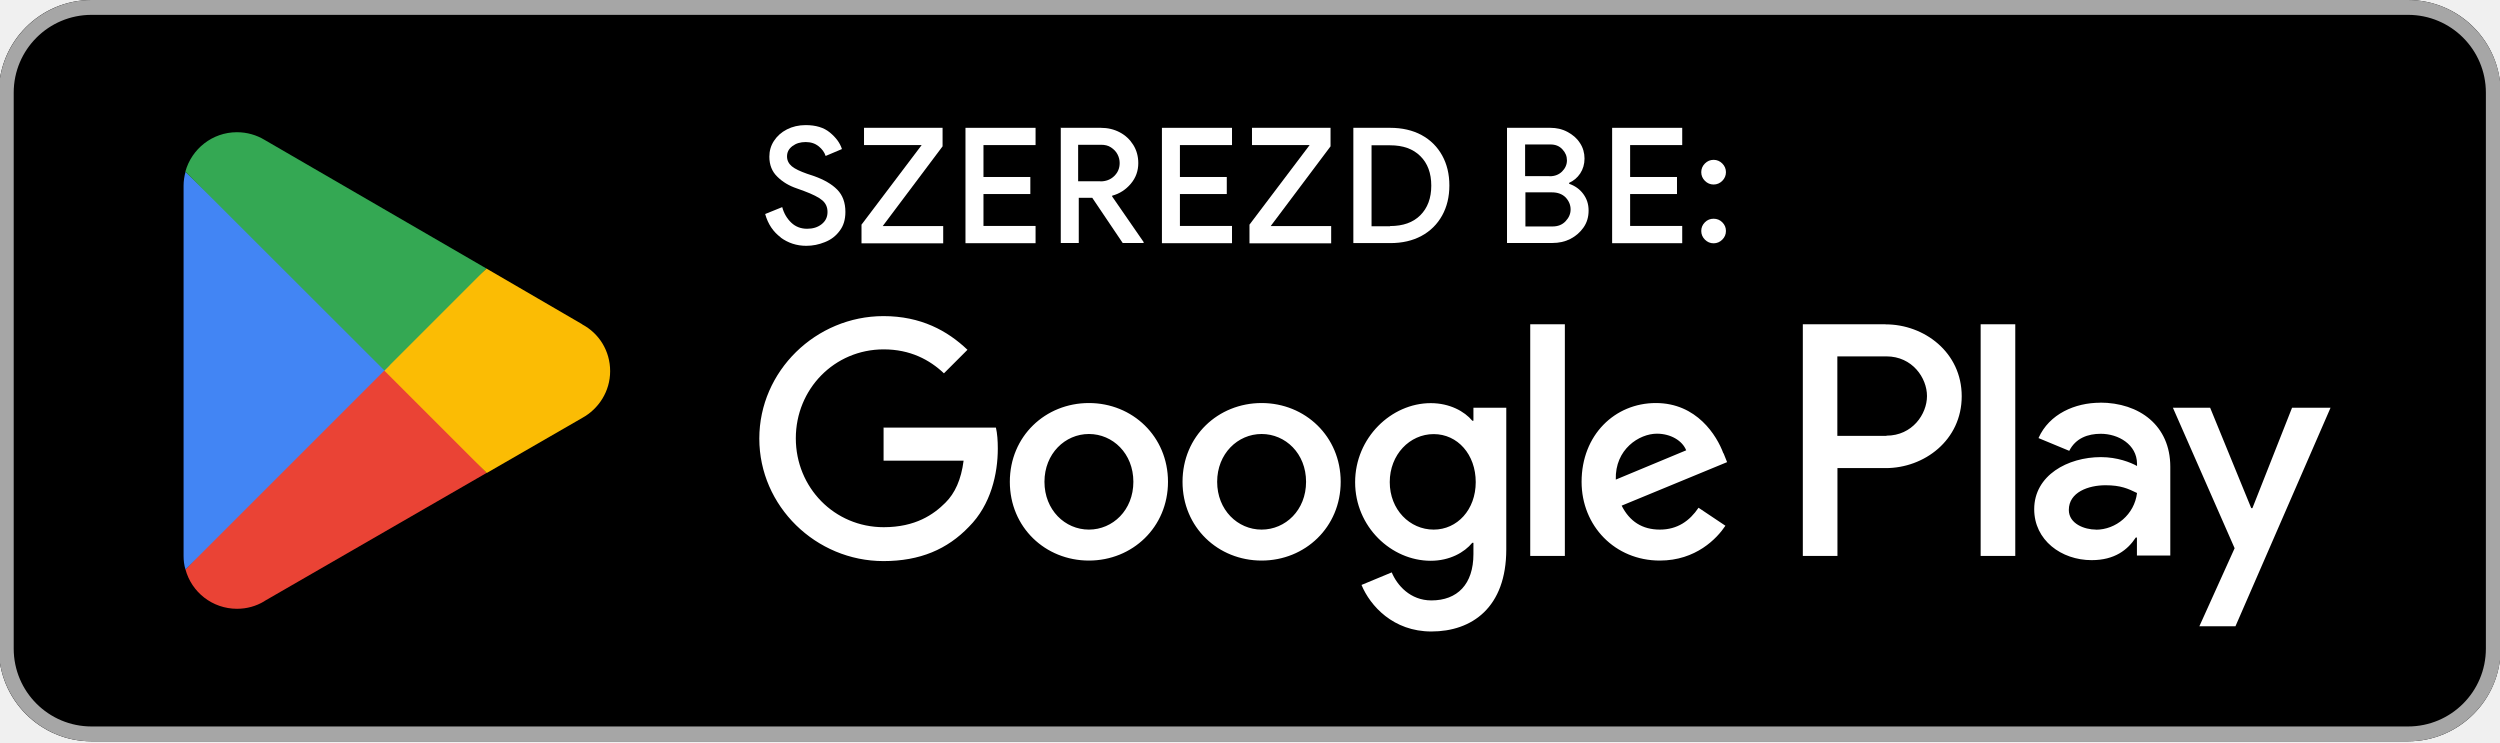
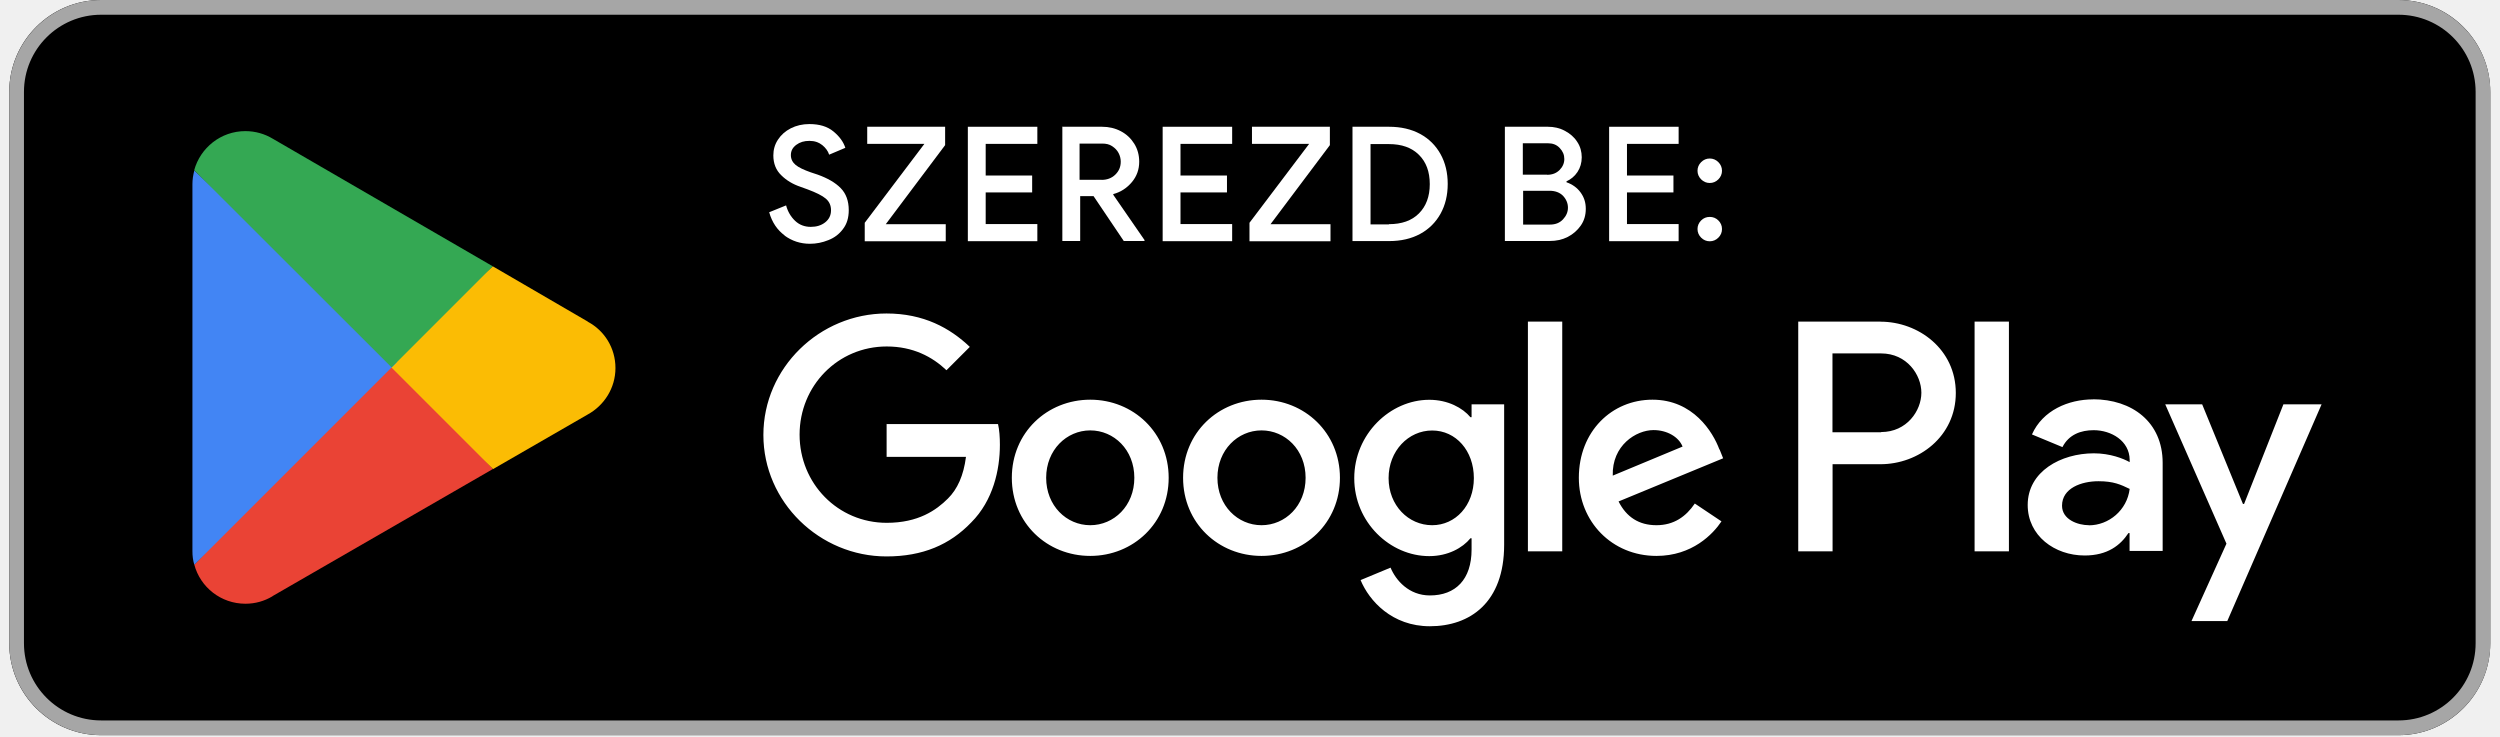
- <svg xmlns="http://www.w3.org/2000/svg" id="artwork" version="1.1" viewBox="0 0 239 71">
+ <svg xmlns="http://www.w3.org/2000/svg" id="artwork" version="1.1" viewBox="-1 0 241 71">
  <defs>
    <style>
      .st0 {
        fill: #4285f4;
      }

      .st1 {
        isolation: isolate;
      }

      .st2 {
        fill: #a6a6a6;
      }

      .st3 {
        fill: #34a853;
      }

      .st4 {
        fill: #fbbc04;
      }

      .st5 {
        fill: #fff;
      }

      .st6 {
        fill: #ea4335;
      }
    </style>
  </defs>
  <g>
    <rect x="-.11" y="0" width="239.17" height="70.87" rx="8.86" ry="8.86" />
    <path class="st2" d="M230.21,1.42c4.11,0,7.44,3.33,7.44,7.44v53.15c0,4.11-3.33,7.44-7.44,7.44H8.75c-4.11,0-7.44-3.33-7.44-7.44V8.86C1.31,4.75,4.64,1.42,8.75,1.42h221.46M230.21,0H8.75C3.88,0-.11,3.99-.11,8.86v53.15c0,4.87,3.99,8.86,8.86,8.86h221.46c4.87,0,8.86-3.99,8.86-8.86V8.86C239.07,3.99,235.08,0,230.21,0h0Z" />
    <path class="st5" d="M120.61,38.53c-4.16,0-7.56,3.17-7.56,7.53s3.4,7.53,7.56,7.53,7.56-3.19,7.56-7.53-3.4-7.53-7.56-7.53ZM120.61,50.63c-2.29,0-4.25-1.88-4.25-4.57s1.97-4.57,4.25-4.57,4.25,1.86,4.25,4.57-1.97,4.57-4.25,4.57ZM104.1,38.53c-4.16,0-7.56,3.17-7.56,7.53s3.4,7.53,7.56,7.53,7.56-3.19,7.56-7.53-3.4-7.53-7.56-7.53ZM104.1,50.63c-2.29,0-4.25-1.88-4.25-4.57s1.97-4.57,4.25-4.57,4.25,1.86,4.25,4.57-1.97,4.57-4.25,4.57ZM84.47,40.85v3.19h7.65c-.23,1.81-.83,3.12-1.74,4.02-1.12,1.12-2.85,2.34-5.9,2.34-4.71,0-8.4-3.79-8.4-8.5s3.69-8.5,8.4-8.5c2.53,0,4.39.99,5.76,2.29l2.25-2.25c-1.91-1.82-4.45-3.22-8.03-3.22-6.45,0-11.87,5.24-11.87,11.71s5.42,11.71,11.87,11.71c3.49,0,6.11-1.13,8.17-3.28,2.11-2.11,2.76-5.08,2.76-7.48,0-.74-.05-1.44-.18-2h-10.75v-.02ZM164.75,43.33c-.62-1.68-2.53-4.8-6.45-4.8s-7.1,3.05-7.1,7.53c0,4.22,3.19,7.53,7.48,7.53,3.45,0,5.46-2.11,6.27-3.33l-2.57-1.72c-.85,1.26-2.02,2.09-3.7,2.09s-2.89-.78-3.65-2.29l10.08-4.16-.34-.85s-.02,0-.02,0ZM154.47,45.85c-.09-2.91,2.25-4.39,3.93-4.39,1.31,0,2.43.66,2.8,1.59l-6.73,2.8ZM146.29,53.15h3.31v-22.15h-3.31v22.15ZM140.86,40.22h-.11c-.74-.89-2.16-1.68-3.97-1.68-3.77,0-7.23,3.31-7.23,7.56s3.45,7.51,7.23,7.51c1.81,0,3.22-.8,3.97-1.72h.11v1.08c0,2.89-1.54,4.43-4.02,4.43-2.02,0-3.28-1.45-3.79-2.68l-2.89,1.2c.83,2,3.03,4.45,6.68,4.45,3.88,0,7.16-2.29,7.16-7.85v-13.54h-3.14s0,1.22,0,1.22ZM137.06,50.63c-2.29,0-4.2-1.91-4.2-4.54s1.91-4.59,4.2-4.59,4.02,1.95,4.02,4.59-1.77,4.54-4.02,4.54ZM180.27,31h-7.92v22.15h3.31v-8.4h4.62c3.67,0,7.26-2.66,7.26-6.87s-3.6-6.87-7.26-6.87h-.02ZM180.34,41.67h-4.69v-7.6h4.69c2.48,0,3.88,2.06,3.88,3.79s-1.4,3.79-3.88,3.79h0v.02ZM200.78,38.5c-2.39,0-4.87,1.06-5.9,3.38l2.94,1.22c.62-1.22,1.79-1.63,3.01-1.63,1.7,0,3.45,1.03,3.47,2.85v.23c-.6-.34-1.88-.85-3.45-.85-3.17,0-6.38,1.74-6.38,4.98,0,2.96,2.59,4.87,5.49,4.87,2.21,0,3.45-.99,4.22-2.16h.11v1.72h3.19v-8.49c0-3.93-2.94-6.13-6.73-6.13h.04ZM200.37,50.63c-1.08,0-2.59-.55-2.59-1.88,0-1.7,1.88-2.36,3.51-2.36,1.45,0,2.14.32,3.01.74-.25,2.06-2.02,3.51-3.93,3.51h0v-.02ZM219.12,38.98l-3.79,9.6h-.11l-3.93-9.6h-3.56l5.9,13.43-3.37,7.46h3.45l9.09-20.89s-3.69,0-3.69,0ZM189.35,53.15h3.31v-22.15h-3.31v22.15Z" />
    <g>
      <path class="st6" d="M36.6,34.41l-18.87,20.02h0c.58,2.18,2.57,3.77,4.93,3.77.94,0,1.82-.25,2.59-.71l.05-.04,21.22-12.24-9.94-10.82h.02v.02Z" />
      <path class="st4" d="M55.68,31h-.02l-9.16-5.33-10.33,9.19,10.36,10.36,9.12-5.26c1.59-.87,2.68-2.55,2.68-4.48s-1.06-3.61-2.66-4.46h0v-.02Z" />
      <path class="st0" d="M17.73,16.44c-.11.43-.18.85-.18,1.31v35.38c0,.46.05.89.18,1.31l19.51-19.51s-19.51-18.5-19.51-18.5Z" />
      <path class="st3" d="M36.74,35.43l9.76-9.76-21.21-12.3c-.76-.46-1.67-.73-2.64-.73-2.36,0-4.34,1.61-4.93,3.77h0l19.01,18.99h0v.02Z" />
    </g>
  </g>
  <g class="st1">
    <g class="st1">
      <path class="st5" d="M74.66,22.71c-.73-.53-1.24-1.28-1.51-2.25l1.63-.66c.16.6.46,1.1.87,1.49s.92.58,1.51.58c.55,0,1.01-.14,1.38-.43s.57-.67.57-1.17c0-.46-.16-.83-.5-1.12s-.92-.58-1.75-.89l-.69-.25c-.74-.25-1.36-.62-1.86-1.12-.5-.48-.76-1.12-.76-1.91,0-.55.14-1.05.44-1.51s.71-.83,1.24-1.1,1.13-.41,1.79-.41c.97,0,1.74.23,2.32.71s.96.99,1.15,1.58l-1.56.66c-.11-.35-.34-.66-.66-.92s-.73-.41-1.24-.41-.92.12-1.28.39c-.35.27-.51.58-.51.99,0,.37.16.69.46.94.3.25.8.48,1.45.71l.69.23c.94.34,1.68.76,2.2,1.29s.78,1.24.78,2.13c0,.73-.18,1.33-.55,1.81-.37.5-.83.85-1.42,1.08-.57.23-1.15.35-1.77.35-.92,0-1.74-.27-2.46-.8l.04-.02Z" />
    </g>
    <g class="st1">
      <path class="st5" d="M82.35,21.49l5.76-7.62h-5.51v-1.65h7.51v1.77l-5.72,7.62h5.78v1.65h-7.81s0-1.77,0-1.77Z" />
    </g>
    <g class="st1">
      <path class="st5" d="M92.3,12.22h6.7v1.65h-4.98v3.05h4.48v1.63h-4.48v3.05h4.98v1.65h-6.7v-11.04.02Z" />
    </g>
    <g class="st1">
      <path class="st5" d="M101.36,12.22h3.88c.66,0,1.26.14,1.81.43s.97.69,1.29,1.2.48,1.1.48,1.74c0,.74-.23,1.4-.71,1.97s-1.08.96-1.79,1.15v.07l3.01,4.36v.09h-2l-2.91-4.32h-1.29v4.32h-1.72v-11.04l-.05.04ZM105.2,17.34c.51,0,.96-.16,1.31-.5s.53-.74.53-1.26c0-.28-.07-.57-.21-.83-.14-.27-.35-.48-.62-.66-.27-.18-.58-.25-.96-.25h-2.18v3.49h2.13Z" />
    </g>
    <g class="st1">
      <path class="st5" d="M111.08,12.22h6.7v1.65h-4.98v3.05h4.48v1.63h-4.48v3.05h4.98v1.65h-6.7v-11.04.02Z" />
    </g>
    <g class="st1">
      <path class="st5" d="M119.44,21.49l5.76-7.62h-5.51v-1.65h7.51v1.77l-5.72,7.62h5.78v1.65h-7.81s0-1.77,0-1.77Z" />
    </g>
    <g class="st1">
      <path class="st5" d="M129.38,12.22h3.53c1.13,0,2.14.23,2.99.69s1.51,1.12,1.97,1.95.69,1.79.69,2.87-.23,2.04-.69,2.87-1.12,1.49-1.97,1.95-1.84.69-2.99.69h-3.53v-11.04.02ZM132.89,21.61c1.24,0,2.2-.34,2.89-1.03s1.05-1.63,1.05-2.83-.35-2.14-1.05-2.83-1.65-1.03-2.89-1.03h-1.77v7.74h1.77v-.02Z" />
    </g>
    <g class="st1">
      <path class="st5" d="M144.07,12.22h4.15c.58,0,1.13.12,1.63.39.5.27.9.6,1.19,1.06.3.44.44.96.44,1.49s-.14,1.01-.41,1.42c-.27.41-.64.71-1.06.9v.09c.55.19,1.01.51,1.35.97s.51.97.51,1.59-.16,1.15-.48,1.61-.74.83-1.26,1.1c-.53.27-1.1.39-1.74.39h-4.32v-11.04.02ZM148.15,16.85c.5,0,.89-.16,1.19-.46s.46-.66.46-1.06-.14-.74-.44-1.06-.67-.46-1.15-.46h-2.41v3.03h2.34l.02.02ZM148.41,21.65c.53,0,.94-.16,1.26-.5s.48-.71.48-1.13-.16-.81-.48-1.15c-.32-.32-.76-.48-1.29-.48h-2.55v3.26h2.6-.02Z" />
    </g>
    <g class="st1">
      <path class="st5" d="M154.12,12.22h6.7v1.65h-4.98v3.05h4.48v1.63h-4.48v3.05h4.98v1.65h-6.7v-11.04.02Z" />
    </g>
    <g class="st1">
      <path class="st5" d="M162.99,17.29c-.23-.23-.35-.51-.35-.83s.12-.6.35-.83.51-.35.83-.35.6.12.83.35.35.51.35.83-.12.6-.35.83-.51.35-.83.35-.6-.12-.83-.35ZM162.99,22.91c-.23-.23-.35-.51-.35-.83s.12-.6.35-.83.51-.34.83-.34.6.11.83.34c.23.23.35.5.35.83s-.12.6-.35.83-.51.35-.83.35-.6-.12-.83-.35Z" />
    </g>
  </g>
</svg>
